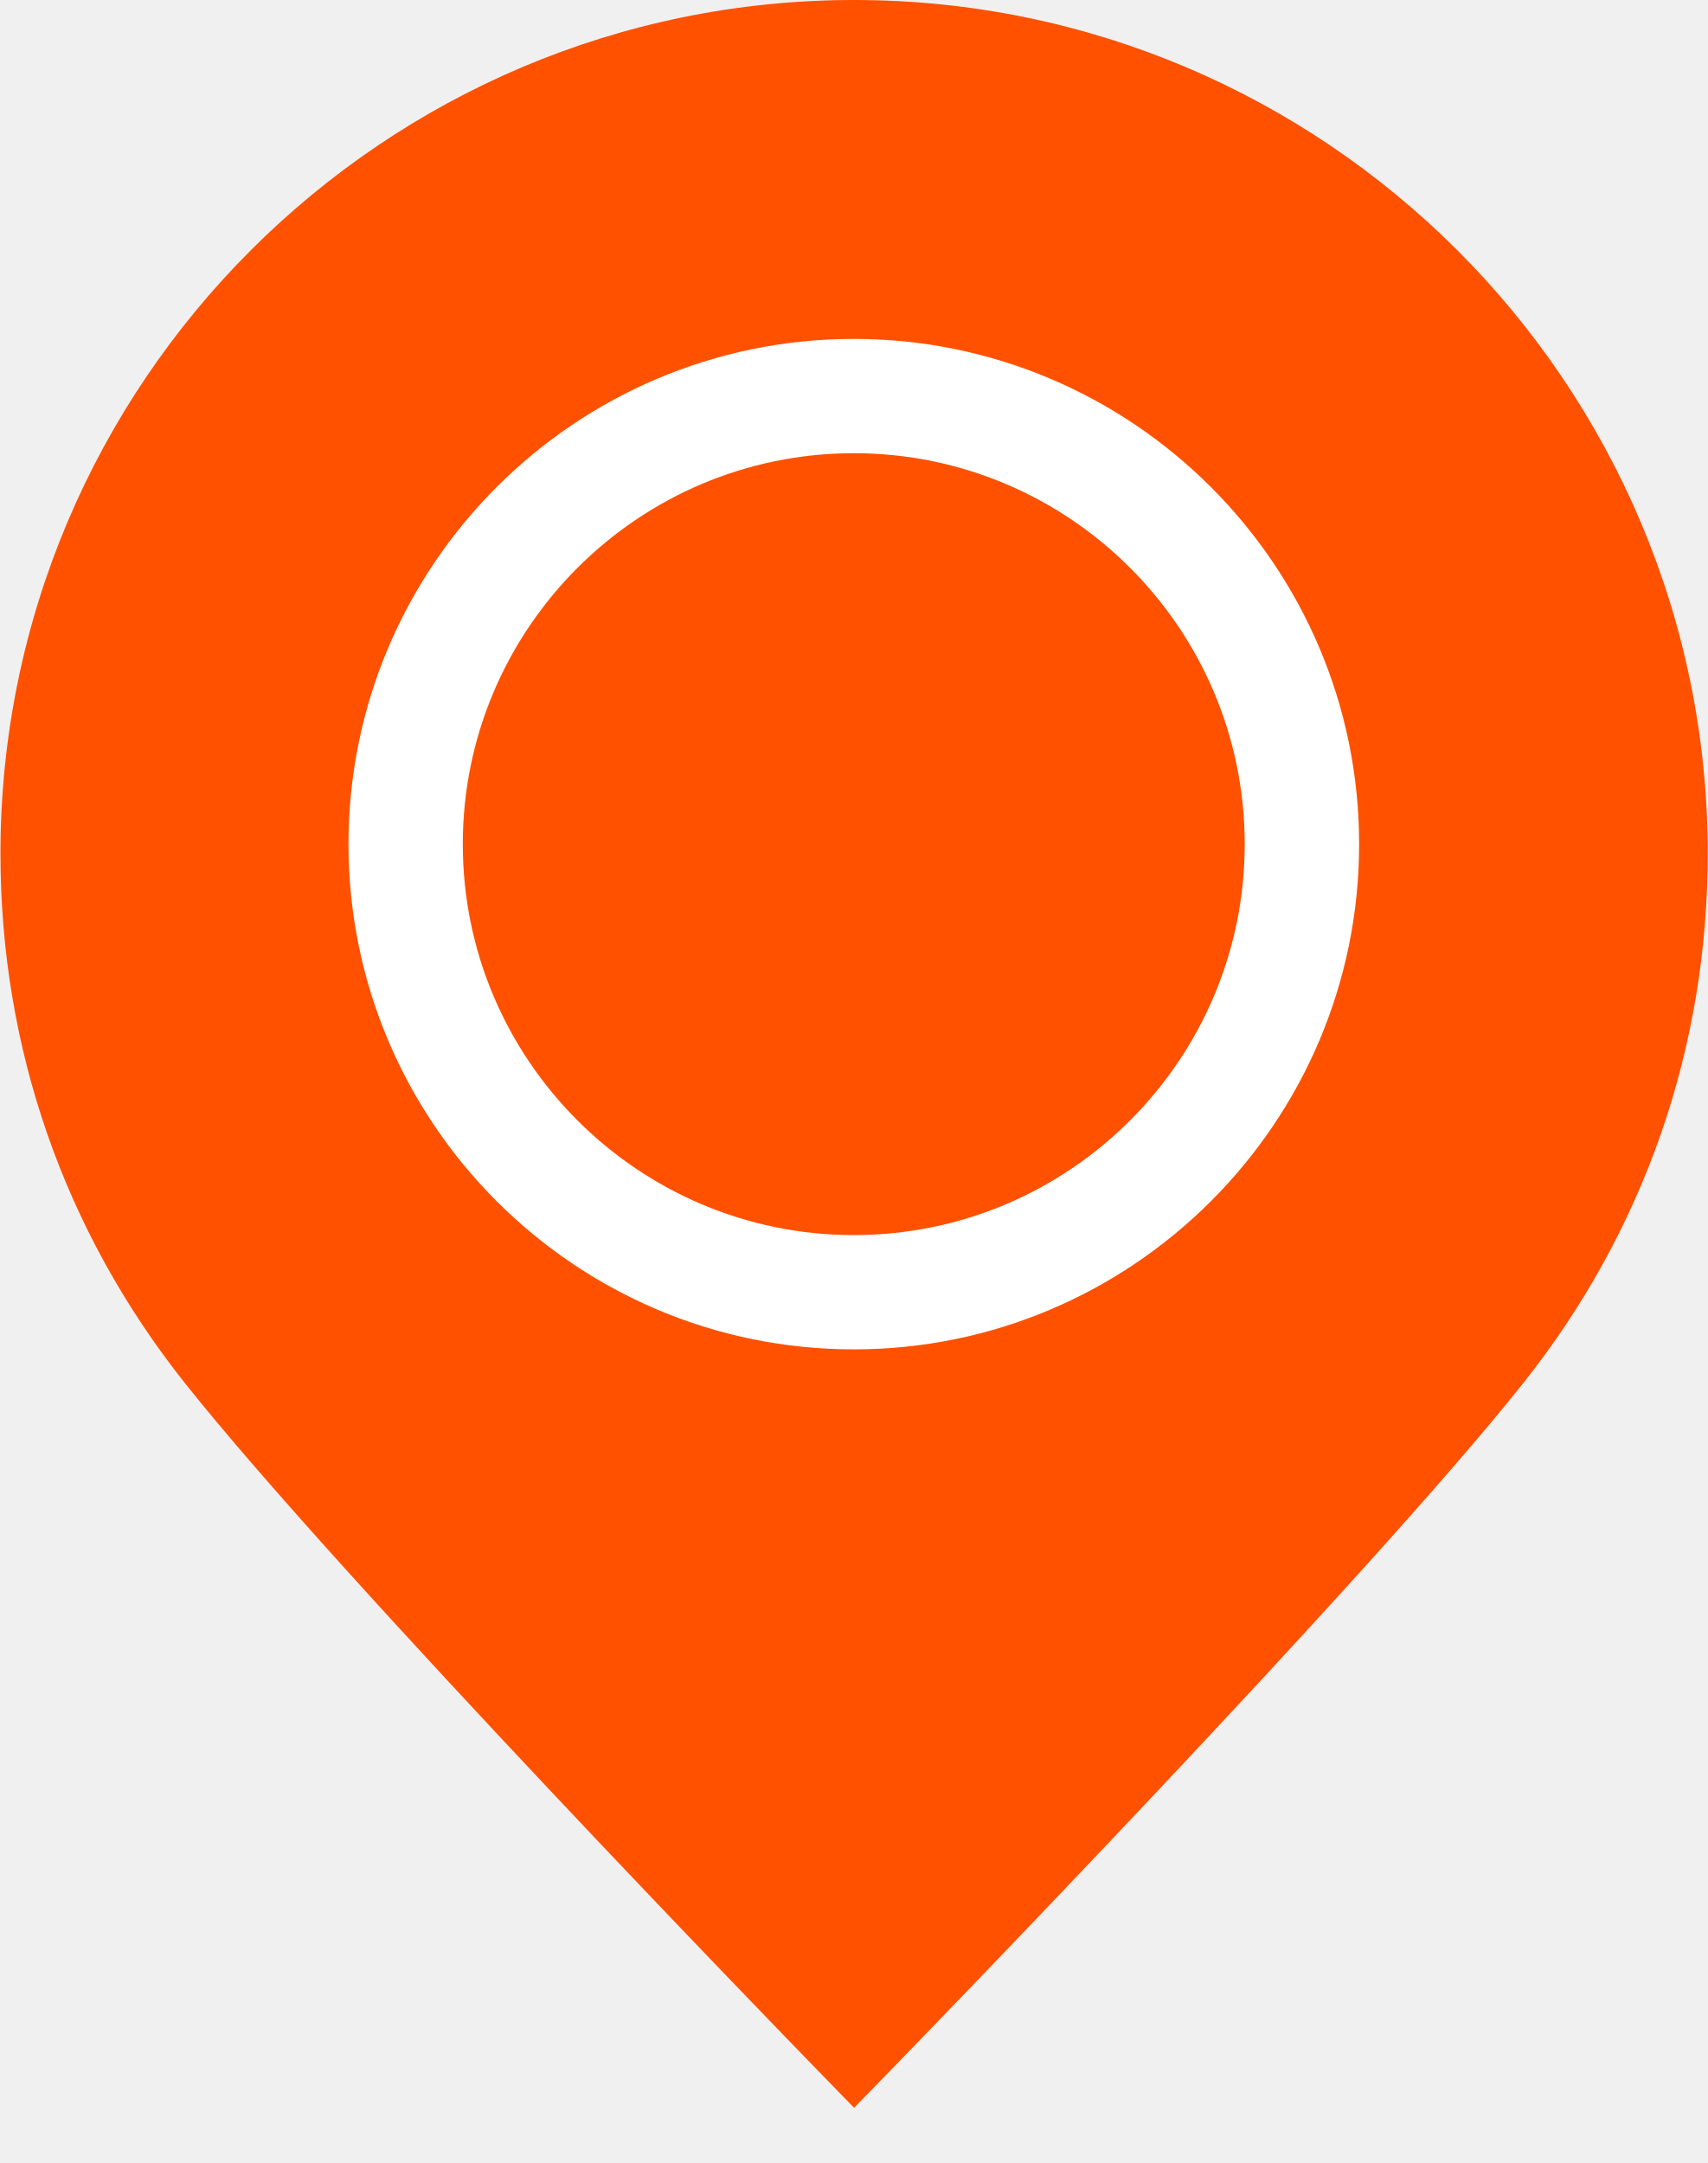
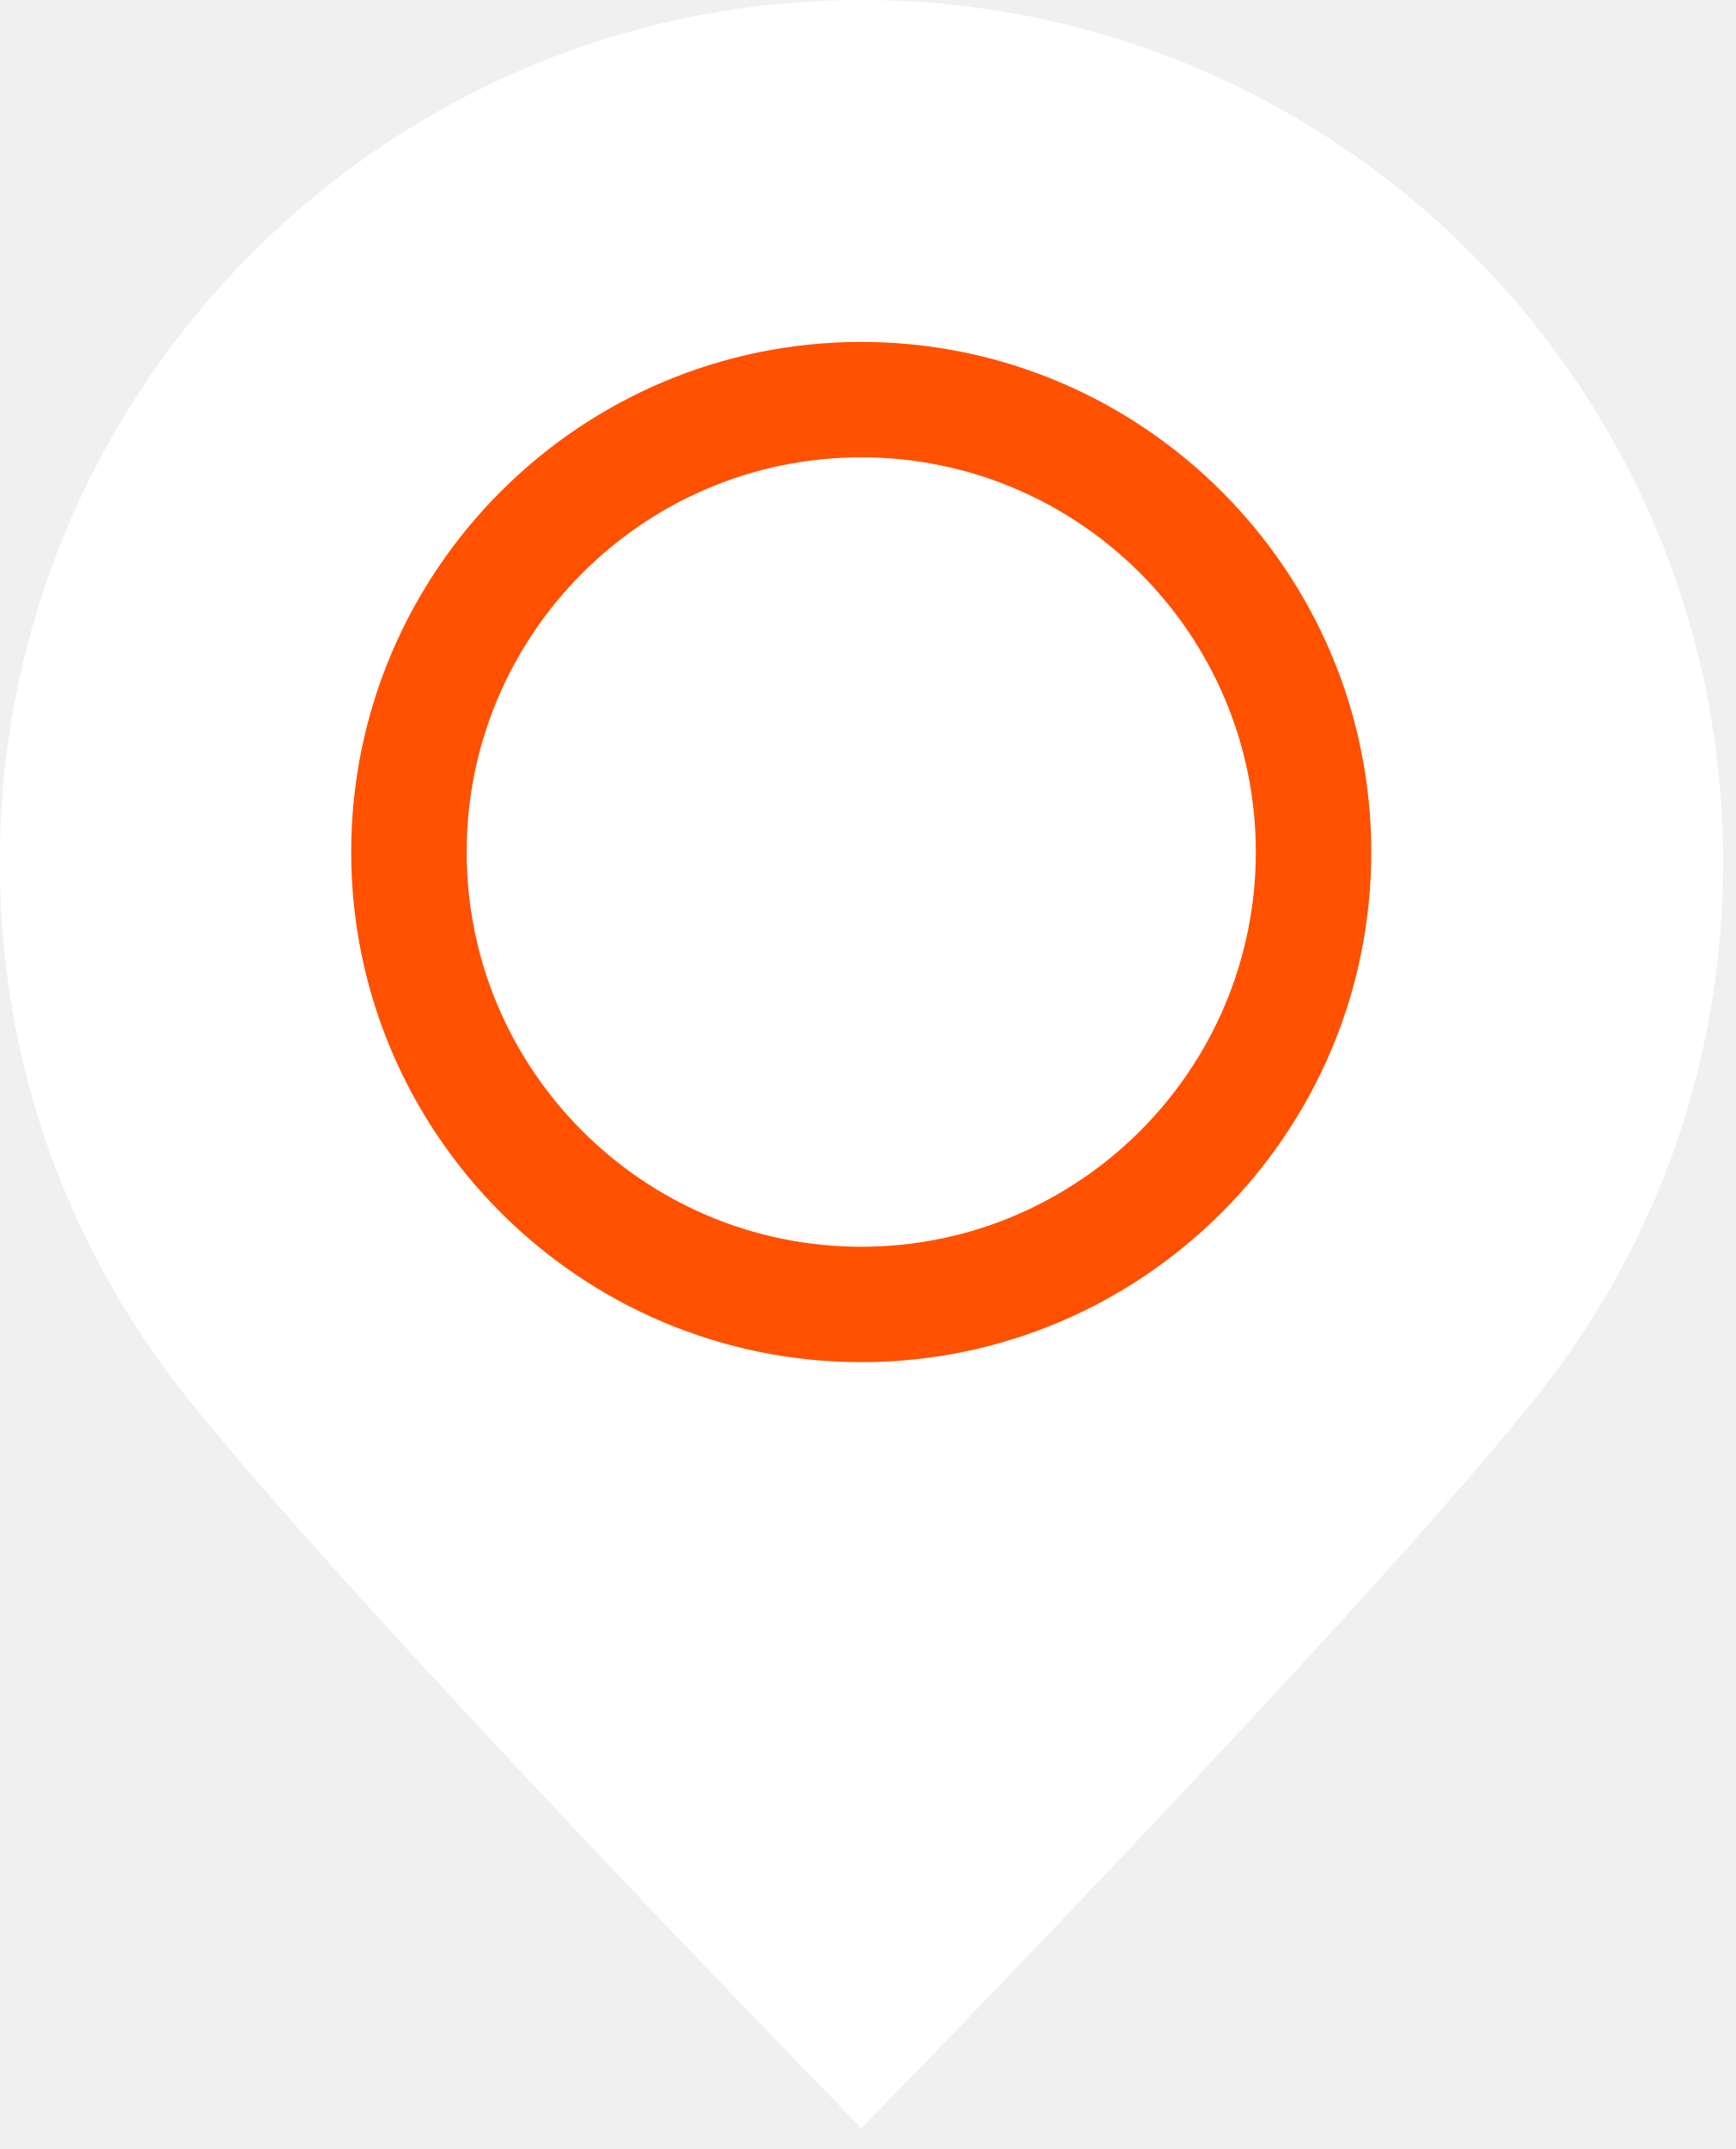
- <svg xmlns="http://www.w3.org/2000/svg" width="15" height="19" viewBox="0 0 15 19" fill="none">
-   <path d="M7.502 0C11.636 0 15 3.364 15 7.498C15 9.204 14.441 10.811 13.383 12.145C12.014 13.871 8.031 17.971 7.862 18.145L7.502 18.515L7.142 18.145C6.973 17.971 2.989 13.87 1.619 12.143C0.562 10.81 0.004 9.204 0.004 7.498C0.004 3.364 3.367 0 7.502 0Z" fill="#FF5100" />
-   <path d="M7.499 2.977C9.946 2.977 11.938 4.968 11.938 7.415C11.938 9.862 9.946 11.853 7.499 11.853C5.052 11.853 3.061 9.862 3.061 7.415C3.061 4.968 5.052 2.977 7.499 2.977ZM7.499 10.849C9.393 10.849 10.933 9.308 10.933 7.415C10.933 5.521 9.393 3.981 7.499 3.981C5.606 3.981 4.065 5.522 4.065 7.415C4.065 9.308 5.606 10.849 7.499 10.849Z" fill="white" />
+ <svg xmlns="http://www.w3.org/2000/svg" width="21" height="26" viewBox="0 0 21 26" fill="none">
+   <path d="M10.425 0C16.174 0 20.852 4.677 20.852 10.427C20.852 12.799 20.074 15.033 18.603 16.888C16.699 19.289 11.161 24.99 10.926 25.232L10.425 25.747L9.924 25.232C9.689 24.99 4.149 19.288 2.245 16.886C0.775 15.032 -0.002 12.799 -0.002 10.427C-0.002 4.677 4.676 0 10.425 0Z" fill="white" />
+   <path d="M10.422 4.137C13.825 4.137 16.594 6.905 16.594 10.309C16.594 13.712 13.825 16.48 10.422 16.48C7.019 16.48 4.25 13.712 4.25 10.309C4.25 6.905 7.019 4.137 10.422 4.137ZM10.422 15.084C13.055 15.084 15.197 12.941 15.197 10.309C15.197 7.676 13.055 5.533 10.422 5.533C7.789 5.533 5.647 7.676 5.647 10.309C5.647 12.942 7.789 15.084 10.422 15.084Z" fill="#FF5100" />
</svg>
